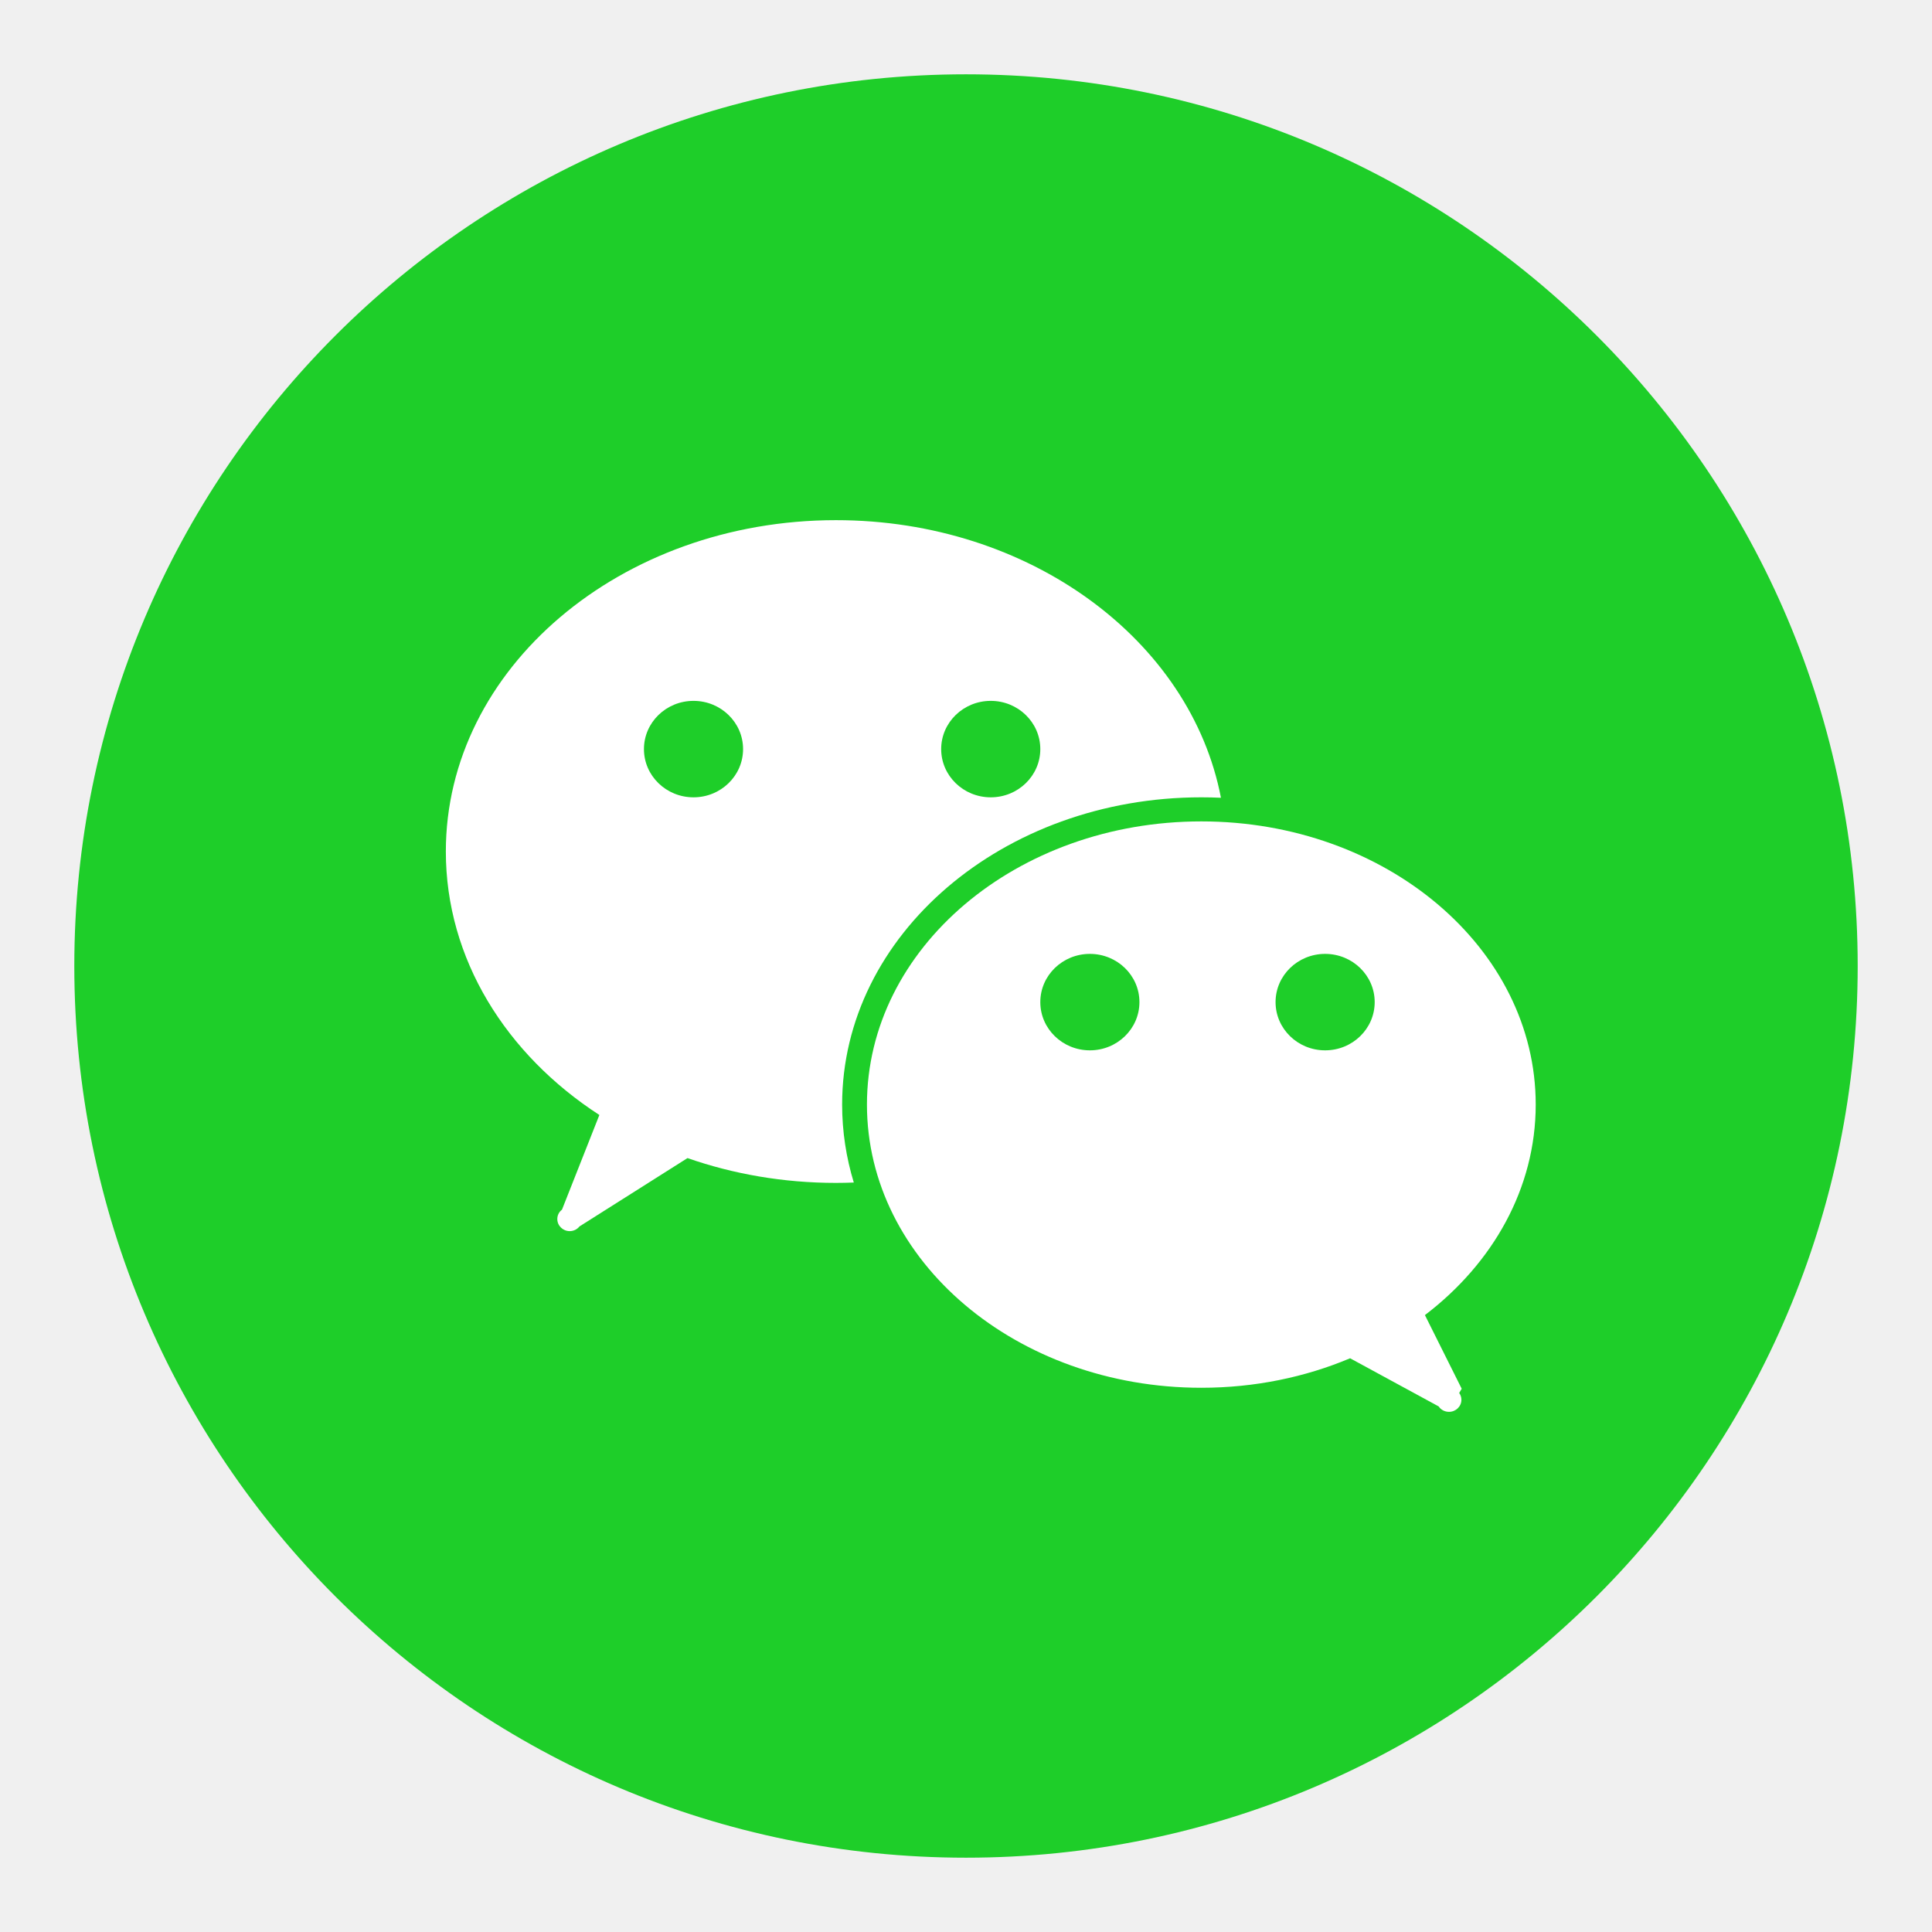
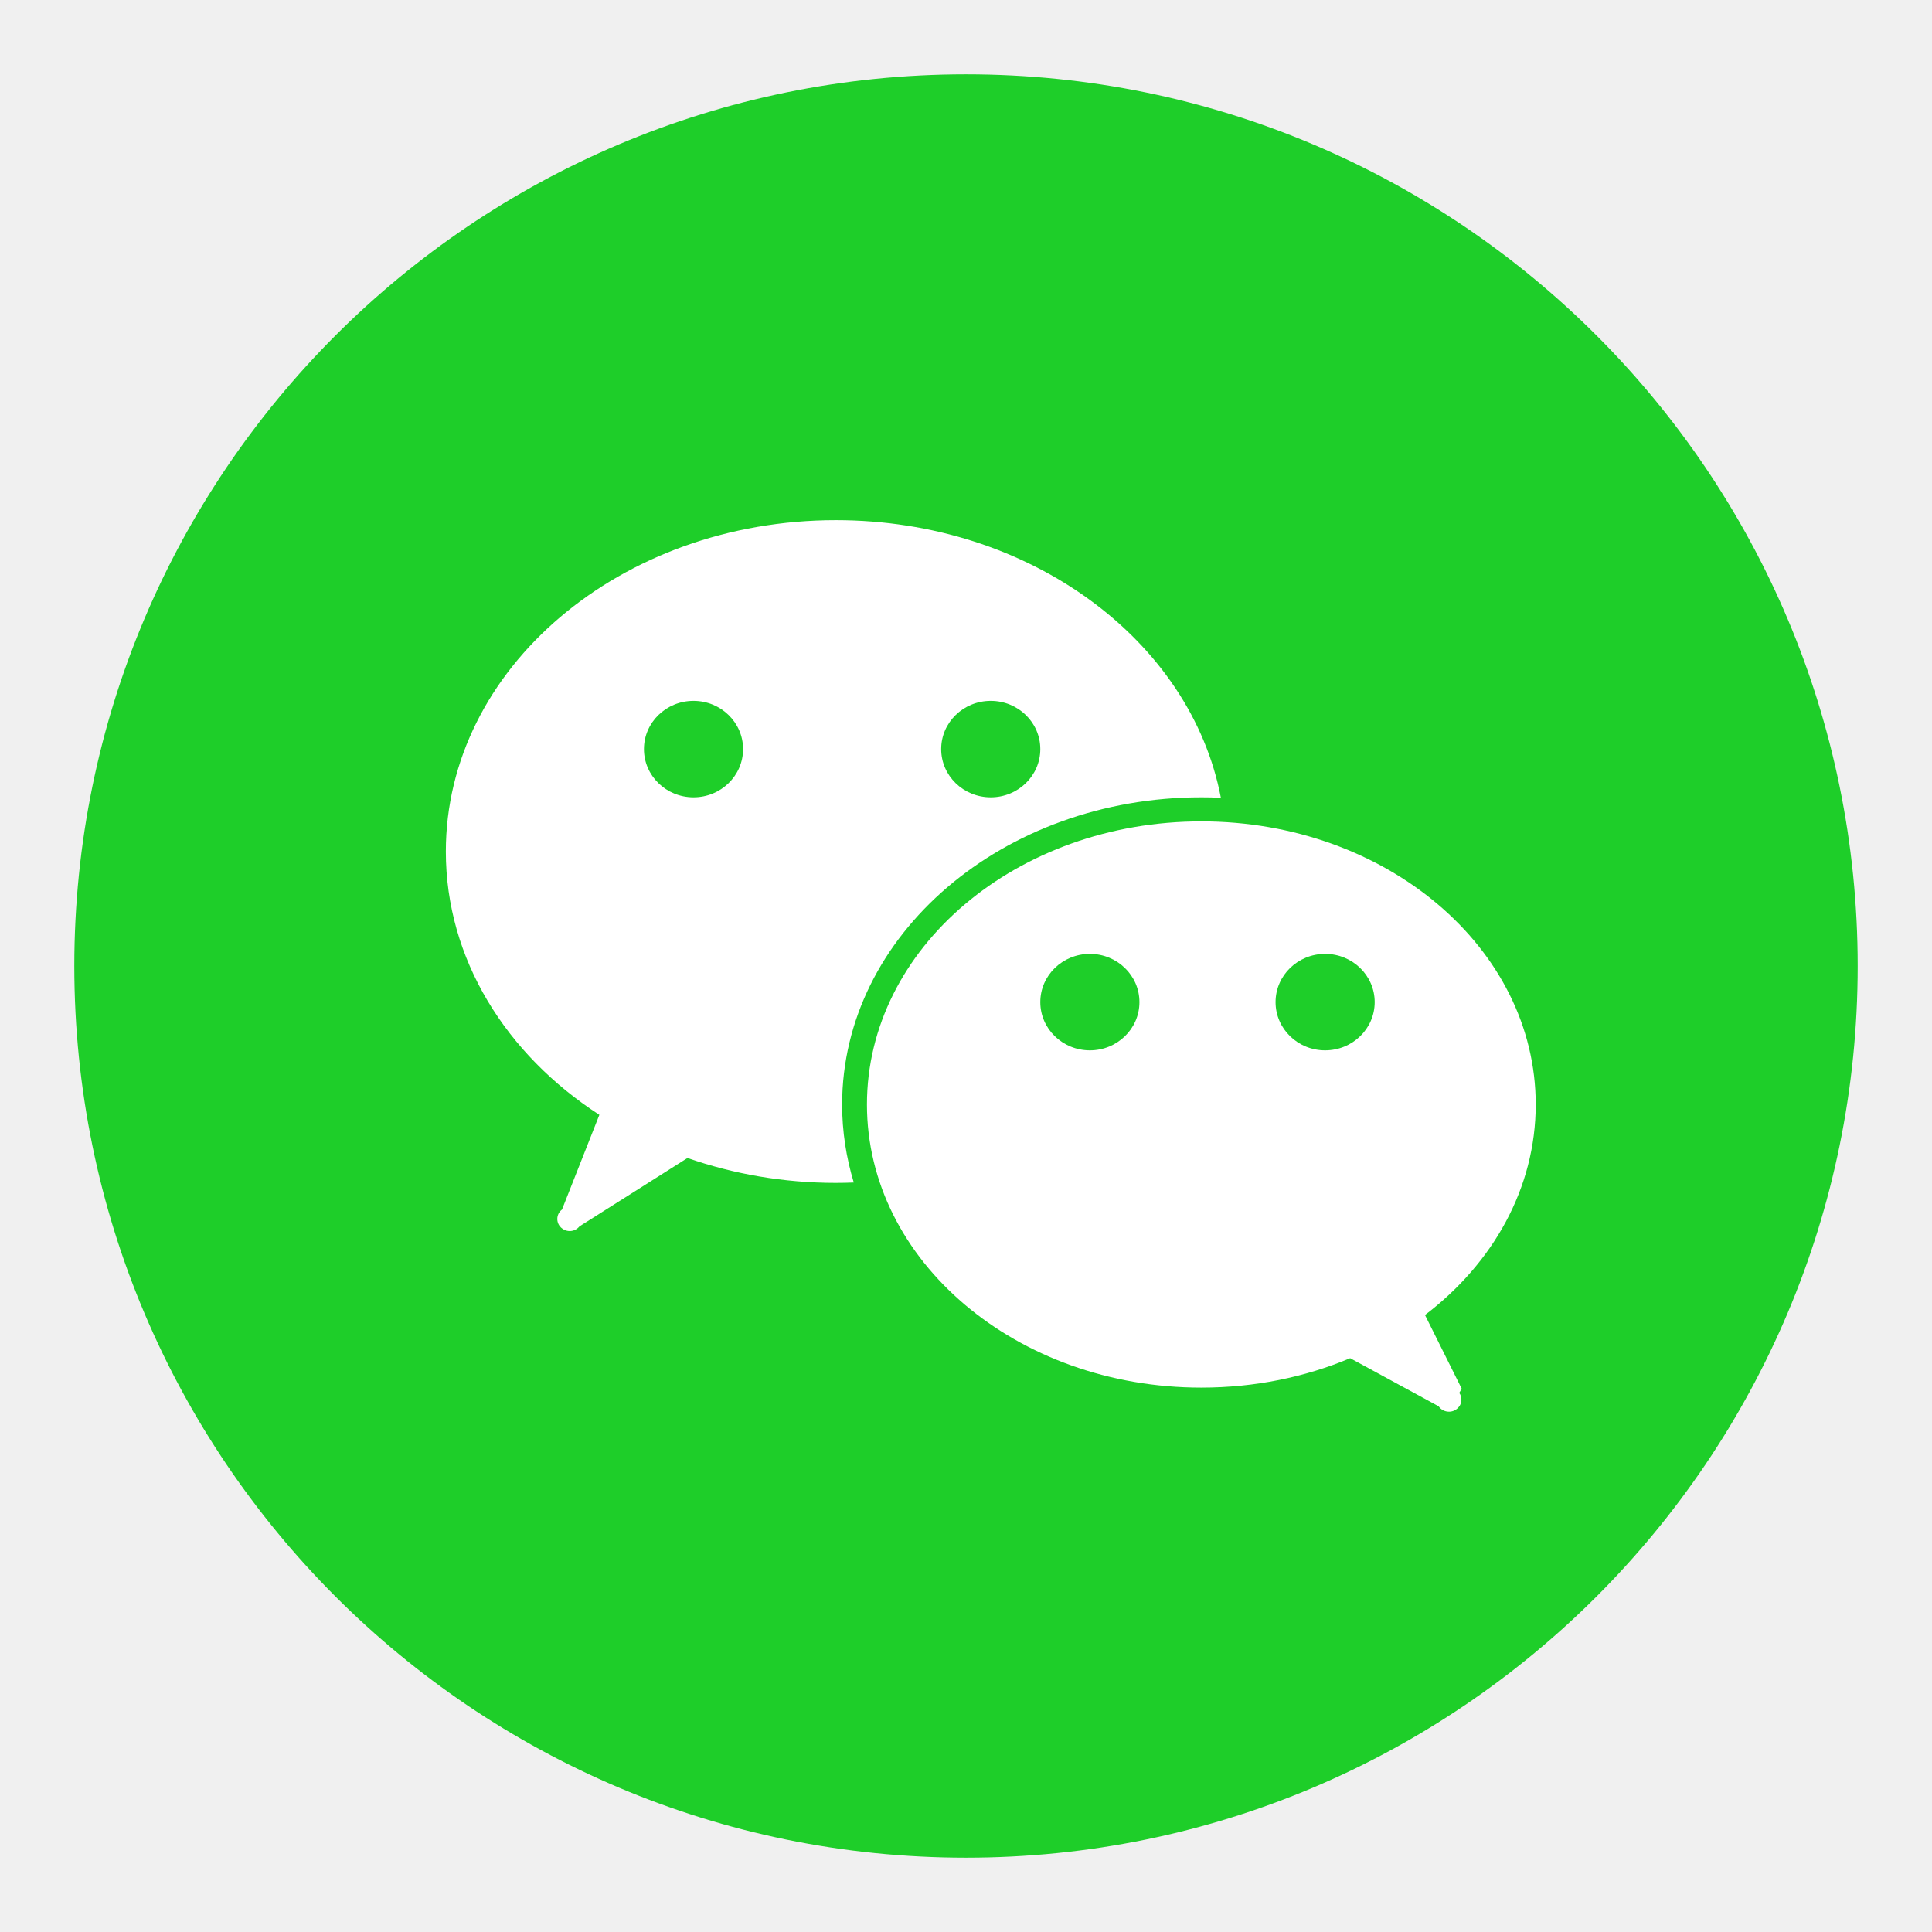
- <svg xmlns="http://www.w3.org/2000/svg" width="26px" height="26px" viewBox="0 0 26 26" version="1.1">
-   <defs />
-   <g id="Page-1" stroke="none" stroke-width="1" fill="none" fill-rule="evenodd">
-     <g id="WeChat">
-       <g transform="translate(1, 1)">
-         <ellipse id="Background" fill="#1ECE29" cx="12" cy="12" rx="12" ry="12" />
-         <path d="M18.637,17.746 L18.671,17.689 L18.176,16.698 C19.091,16.001 19.667,14.99 19.667,13.865 C19.667,11.76 17.652,10.054 15.167,10.054 C12.681,10.054 10.667,11.76 10.667,13.865 C10.667,15.97 12.681,17.676 15.167,17.676 C15.886,17.676 16.566,17.533 17.169,17.279 L18.361,17.927 C18.39,17.971 18.442,18 18.5,18 C18.592,18 18.667,17.927 18.667,17.838 C18.667,17.804 18.656,17.772 18.637,17.746 Z" id="Oval-21" fill="#FFFFFF" />
-         <ellipse id="Oval-23" fill="#1ECE29" cx="13.667" cy="12.486" rx="0.667" ry="0.649" />
-         <ellipse id="Oval-24" fill="#1ECE29" cx="16.833" cy="12.486" rx="0.667" ry="0.649" />
-         <path d="M10.49,14.914 C10.411,14.917 10.331,14.919 10.25,14.919 C9.543,14.919 8.868,14.8 8.252,14.585 L6.798,15.505 C6.768,15.543 6.72,15.568 6.667,15.568 C6.575,15.568 6.5,15.495 6.5,15.405 C6.5,15.354 6.524,15.308 6.563,15.279 L7.066,14.005 C5.81,13.19 5,11.905 5,10.459 C5,7.997 7.351,6 10.25,6 C12.859,6 15.024,7.617 15.431,9.736 C15.344,9.732 15.255,9.73 15.167,9.73 C12.497,9.73 10.333,11.581 10.333,13.865 C10.333,14.227 10.388,14.579 10.49,14.914 Z" id="Oval-22" fill="#FFFFFF" />
-         <ellipse id="Oval-26" fill="#1ECE29" cx="8.333" cy="9.081" rx="0.667" ry="0.649" />
-         <ellipse id="Oval-25" fill="#1ECE29" cx="12.333" cy="9.081" rx="0.667" ry="0.649" />
-       </g>
-     </g>
+ <svg xmlns="http://www.w3.org/2000/svg" viewBox="0 0 26 26">
+   <g fill="none" fill-rule="evenodd" transform="translate(1 1)">
+     <ellipse cx="12" cy="12" fill="#1ECE29" rx="12" ry="12" />
+     <path fill="#FFF" d="M18.637 17.746l.034-.057-.494-.992c.915-.697 1.49-1.708 1.49-2.833 0-2.105-2.014-3.81-4.5-3.81-2.485 0-4.5 1.705-4.5 3.81s2.015 3.81 4.5 3.81c.72 0 1.4-.142 2.003-.396l1.19.647c.03.044.082.073.14.073.092 0 .167-.073.167-.162 0-.034-.01-.066-.03-.092z" />
+     <ellipse cx="13.667" cy="12.486" fill="#1ECE29" rx=".667" ry=".649" />
+     <ellipse cx="16.833" cy="12.486" fill="#1ECE29" rx=".667" ry=".649" />
+     <path fill="#FFF" d="M10.49 14.914c-.08.003-.16.005-.24.005-.707 0-1.382-.12-1.998-.335l-1.454.92c-.03.038-.078.063-.13.063-.093 0-.168-.073-.168-.163 0-.05.024-.097.063-.126l.503-1.275C5.81 13.19 5 11.905 5 10.46 5 7.996 7.35 6 10.25 6c2.61 0 4.774 1.617 5.18 3.736-.086-.004-.175-.006-.263-.006-2.67 0-4.834 1.85-4.834 4.135 0 .362.055.714.157 1.05z" />
+     <ellipse cx="8.333" cy="9.081" fill="#1ECE29" rx=".667" ry=".649" />
+     <ellipse cx="12.333" cy="9.081" fill="#1ECE29" rx=".667" ry=".649" />
  </g>
</svg>
